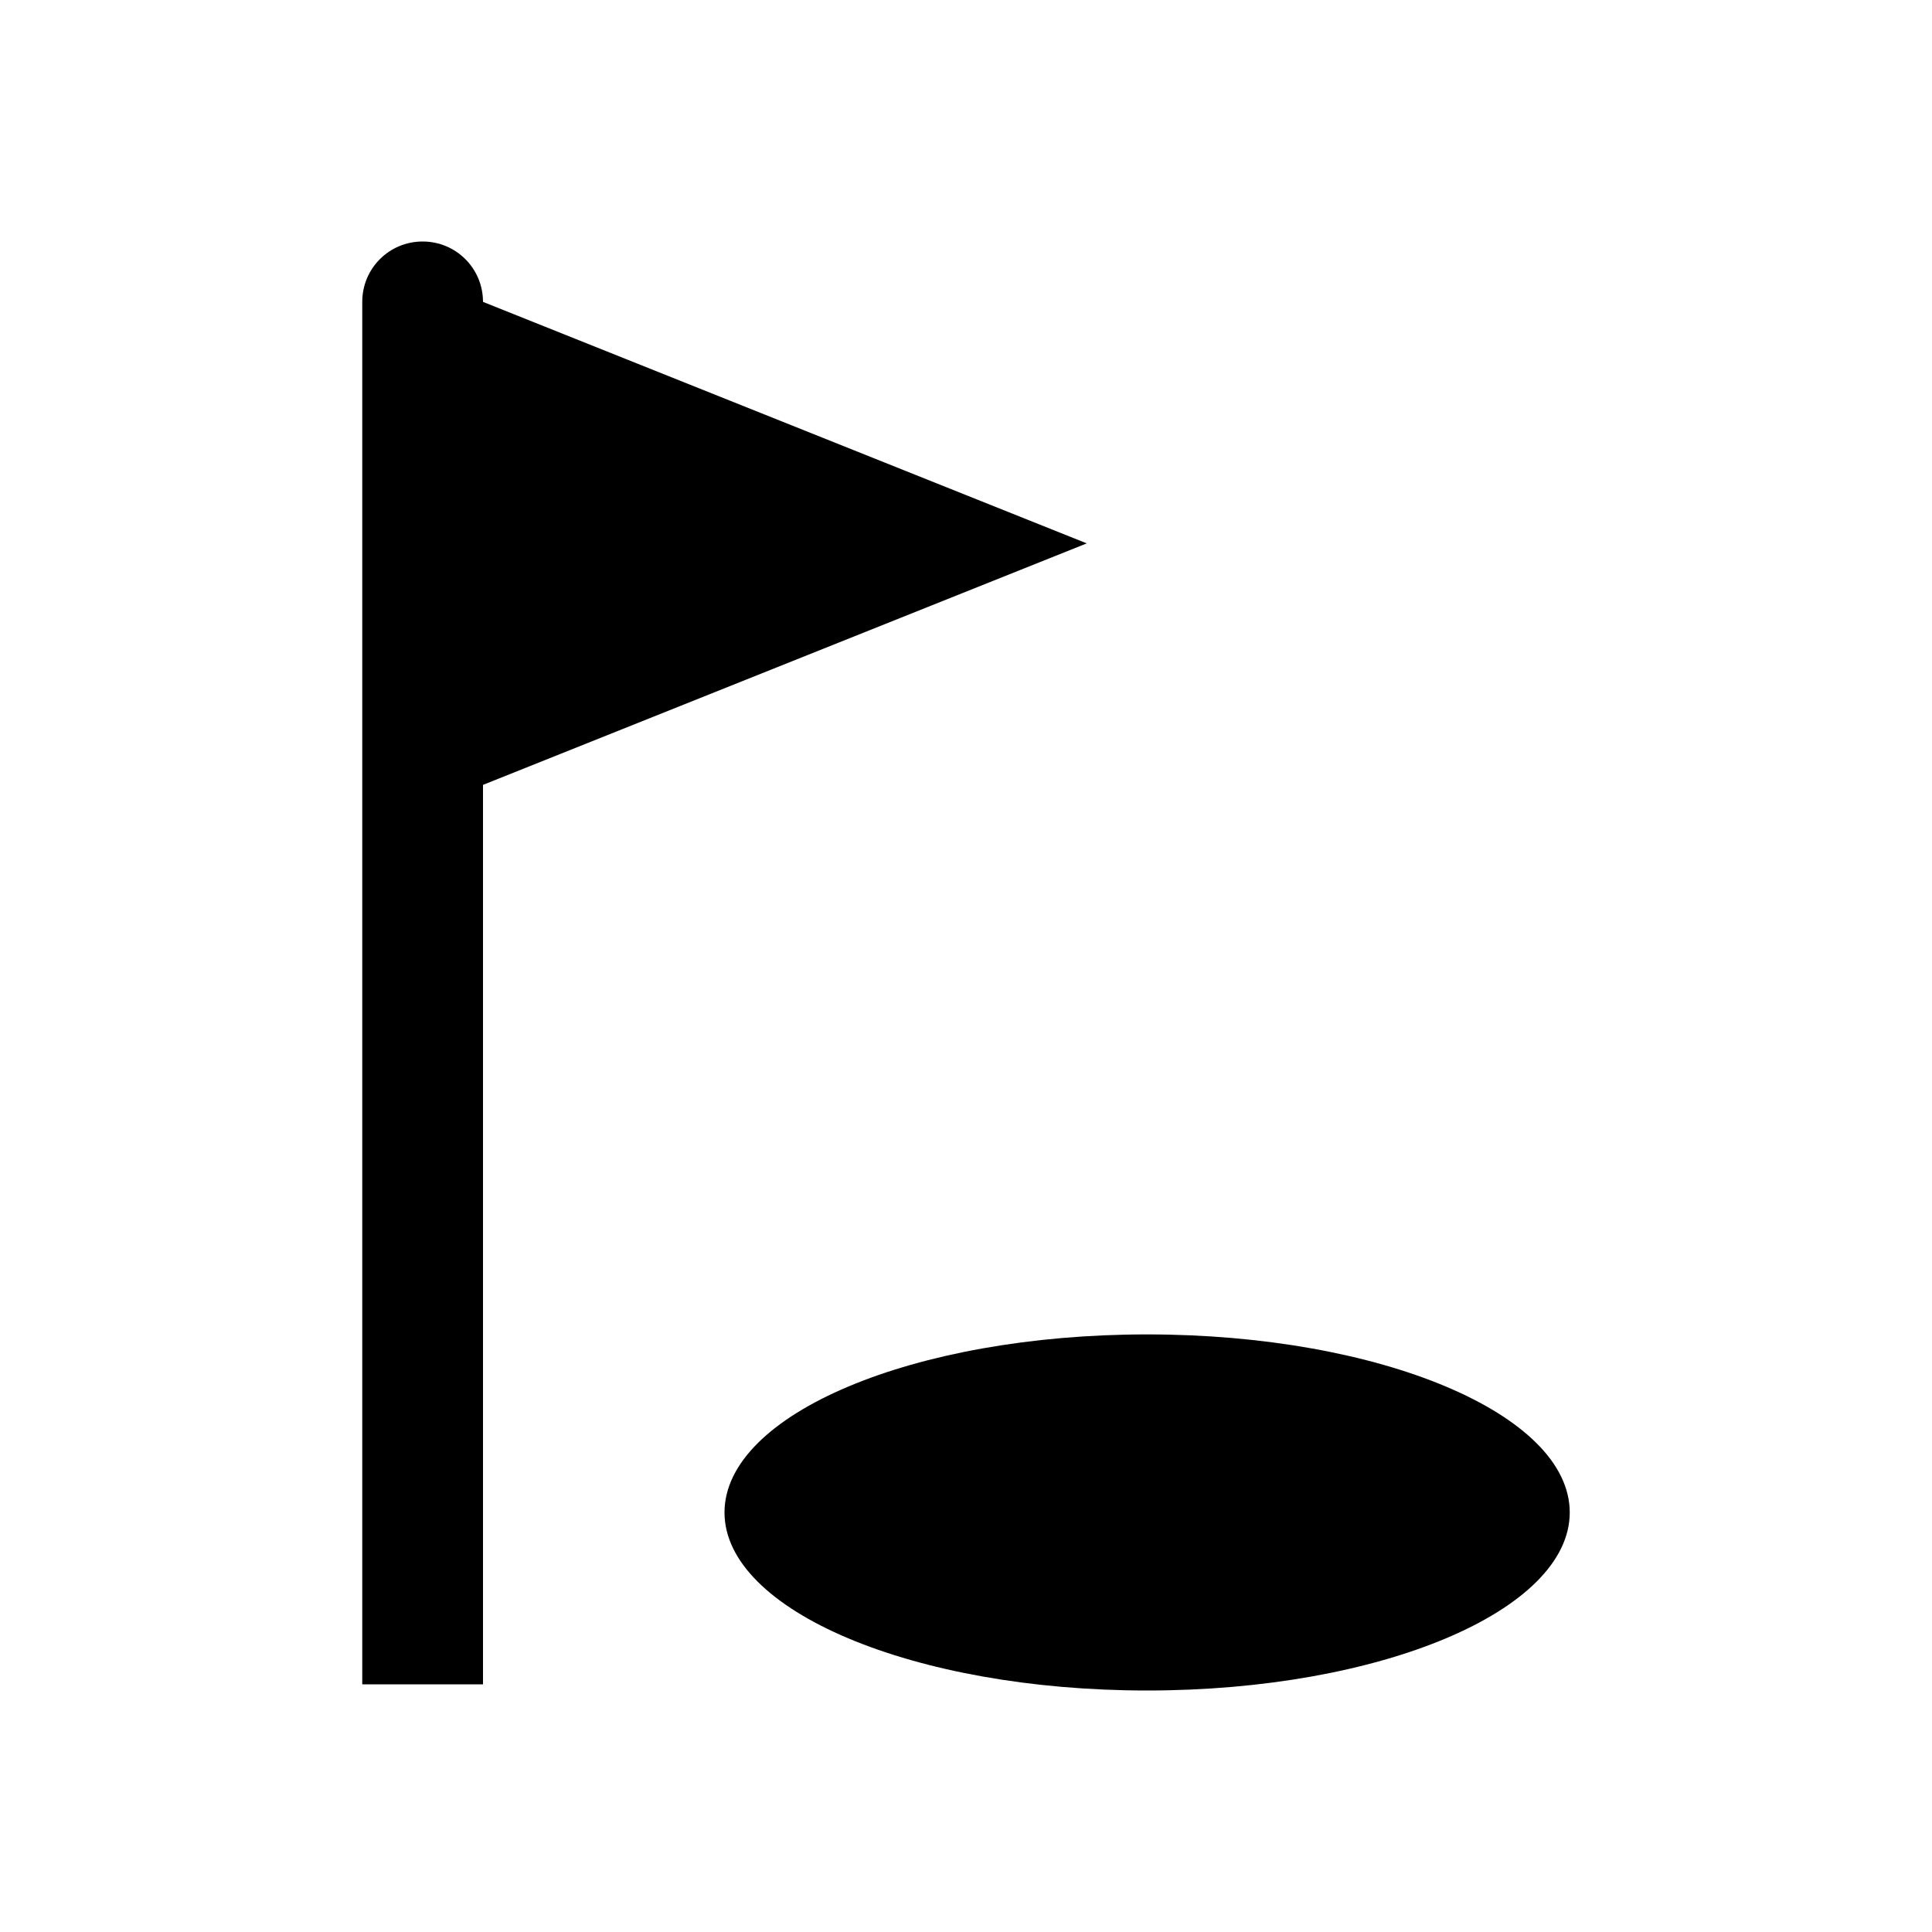
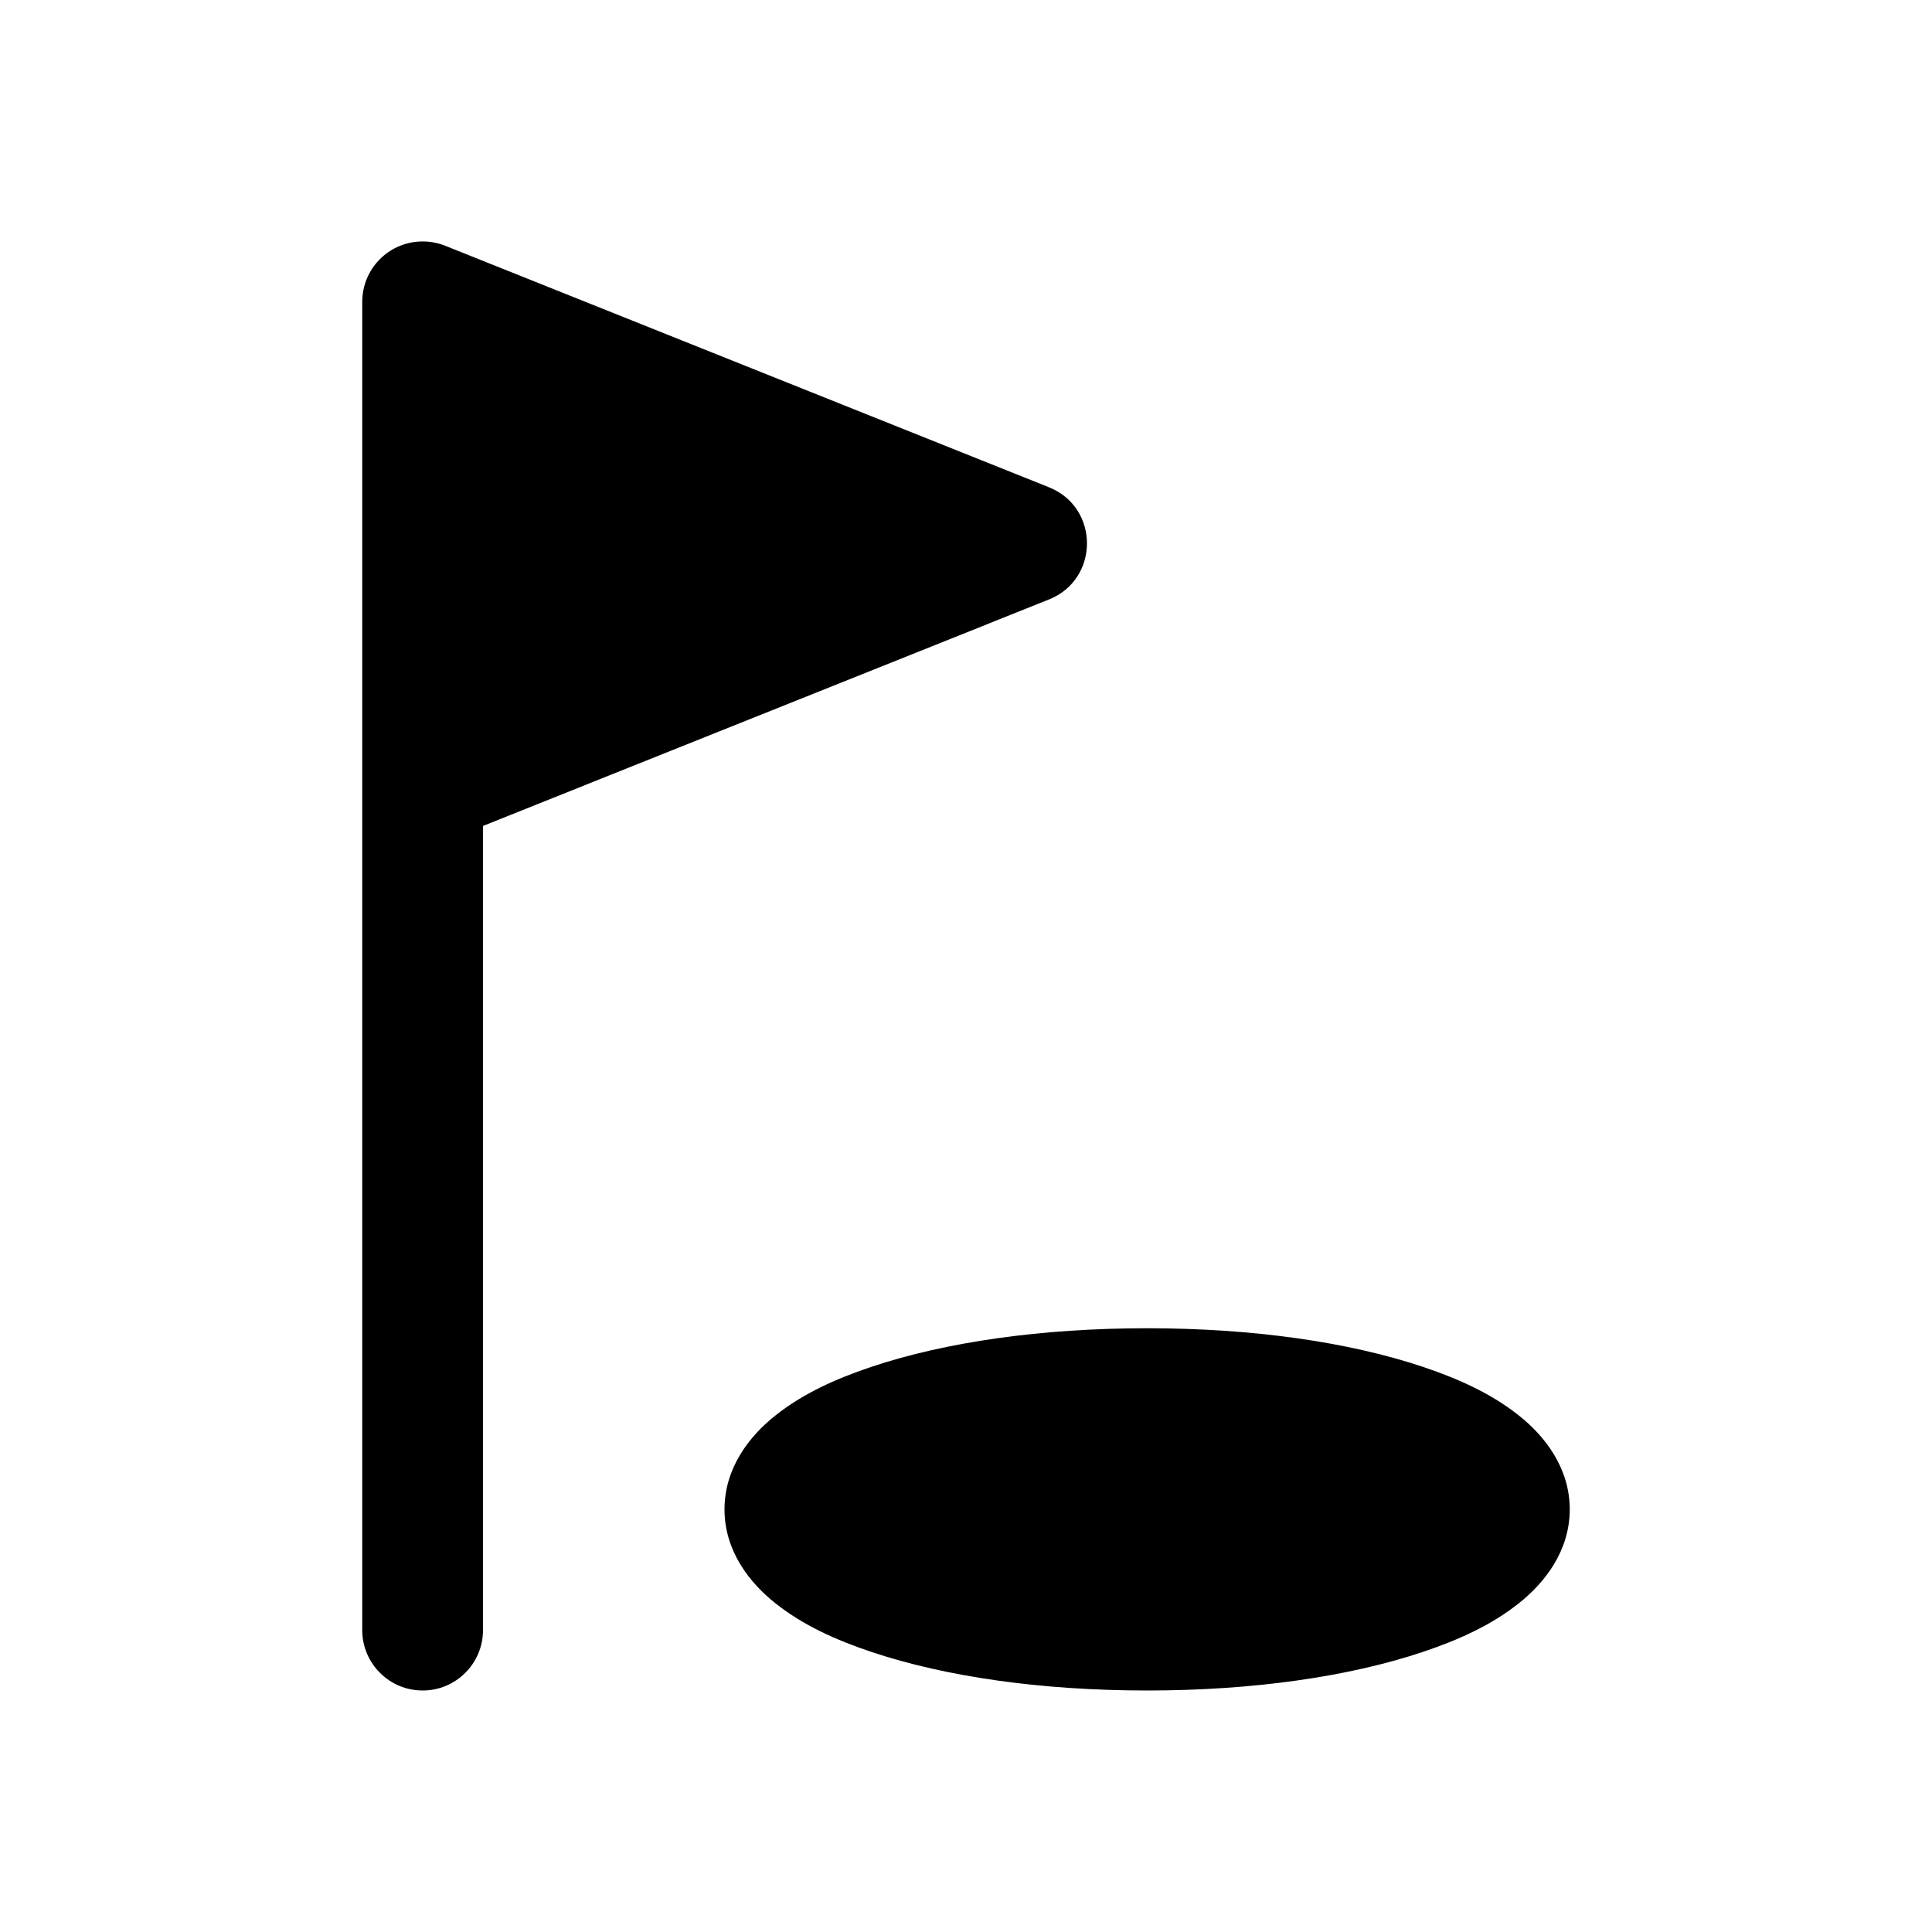
<svg xmlns="http://www.w3.org/2000/svg" width="16" height="16">
-   <path d="M 3.5,2.0 C 3.223,2.0 3.0,2.223 3.0,2.5 L 3.0,6.5 L 3.0,13.949 L 4.0,13.949 L 4.0,6.5 L 9.0,4.5 L 4.0,2.5 C 4.0,2.223 3.777,2.0 3.5,2.0 M 9.5,11.051 A 3.5,1.475 0.0 0,0 6.0,12.525 A 3.5,1.475 0.0 0,0 9.5,14.0 A 3.5,1.475 0.0 0,0 13.0,12.525 A 3.5,1.475 0.0 0,0 9.5,11.051" fill="#000" />
+   <path d="M 3.481,2.0 C 3.212,2.01 3,2.231 3.0,2.5 L 3.0,13.5 C 3.0,13.776 3.224,14.0 3.5,14.0 C 3.776,14.0 4.0,13.776 4.0,13.5 L 4.0,6.84 L 8.686,4.965 C 9.107,4.798 9.107,4.202 8.686,4.035 L 3.686,2.035 C 3.62,2.009 3.55,1.997 3.481,2.0 L 3.481,2.0 M 9.5,11.0 C 8.627,11.0 7.836,11.113 7.221,11.318 C 6.913,11.421 6.647,11.544 6.426,11.719 C 6.204,11.893 6.0,12.159 6.0,12.5 C 6.0,12.841 6.204,13.107 6.426,13.281 C 6.647,13.456 6.913,13.579 7.221,13.682 C 7.836,13.887 8.627,14.0 9.5,14.0 C 10.373,14.0 11.164,13.887 11.779,13.682 C 12.087,13.579 12.353,13.456 12.574,13.281 C 12.796,13.107 13.0,12.841 13.0,12.5 C 13.0,12.159 12.796,11.893 12.574,11.719 C 12.353,11.544 12.087,11.421 11.779,11.318 C 11.164,11.113 10.373,11.0 9.5,11.0" fill="#000" />
</svg>
